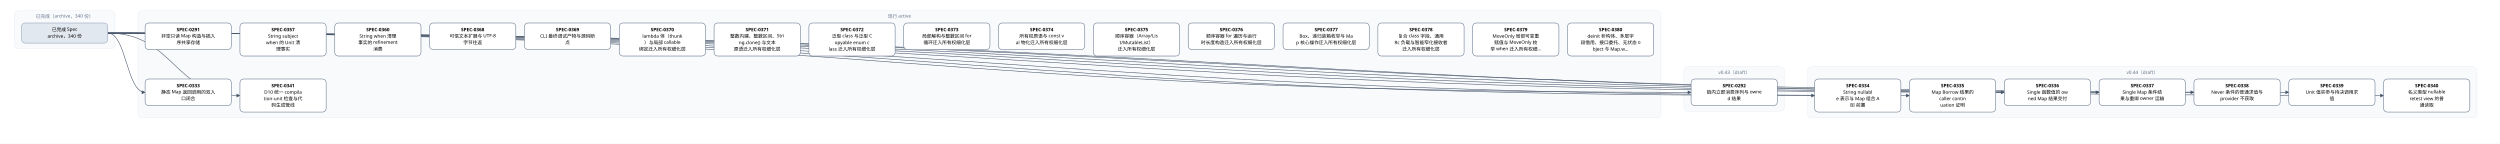
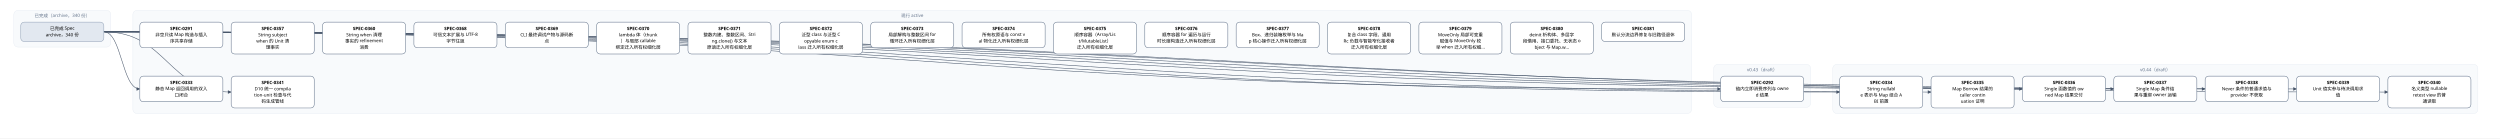
- <svg xmlns="http://www.w3.org/2000/svg" width="6960" height="400" viewBox="0 0 6960 400" font-family="PingFang SC, Microsoft YaHei, sans-serif">
+ <svg xmlns="http://www.w3.org/2000/svg" width="7224" height="400" viewBox="0 0 7224 400" font-family="PingFang SC, Microsoft YaHei, sans-serif">
  <defs>
    <marker id="arrow" viewBox="0 0 10 10" refX="9" refY="5" markerWidth="7" markerHeight="7" orient="auto-start-reverse">
      <path d="M0,0 L10,5 L0,10 z" fill="#475569" />
    </marker>
  </defs>
-   <rect width="6960" height="400" fill="#ffffff" />
+   <rect width="7224" height="400" fill="#ffffff" />
  <rect x="40" y="30" width="280" height="106" rx="12" fill="#f8fafc" stroke="#e2e8f0" />
  <text x="180" y="50" text-anchor="middle" font-size="13" fill="#64748b">已完成（archive，340 份）</text>
-   <rect x="384" y="30" width="4240" height="298" rx="12" fill="#f8fafc" stroke="#e2e8f0" />
-   <text x="2504" y="50" text-anchor="middle" font-size="13" fill="#64748b">现行 active</text>
-   <rect x="4688" y="186" width="280" height="124" rx="12" fill="#f8fafc" stroke="#e2e8f0" />
-   <text x="4828" y="206" text-anchor="middle" font-size="13" fill="#64748b">v0.43（draft）</text>
-   <rect x="5032" y="186" width="1864" height="142" rx="12" fill="#f8fafc" stroke="#e2e8f0" />
-   <text x="5964" y="206" text-anchor="middle" font-size="13" fill="#64748b">v0.44（draft）</text>
-   <path d="M 300 92 C 2504 92, 2504 257, 4708 257" fill="none" stroke="#475569" stroke-width="1.5" marker-end="url(#arrow)" />
+   <rect x="384" y="30" width="4504" height="298" rx="12" fill="#f8fafc" stroke="#e2e8f0" />
+   <text x="2636" y="50" text-anchor="middle" font-size="13" fill="#64748b">现行 active</text>
+   <rect x="4952" y="186" width="280" height="124" rx="12" fill="#f8fafc" stroke="#e2e8f0" />
+   <text x="5092" y="206" text-anchor="middle" font-size="13" fill="#64748b">v0.43（draft）</text>
+   <rect x="5296" y="186" width="1864" height="142" rx="12" fill="#f8fafc" stroke="#e2e8f0" />
+   <text x="6228" y="206" text-anchor="middle" font-size="13" fill="#64748b">v0.44（draft）</text>
+   <path d="M 300 92 C 2636 92, 2636 257, 4972 257" fill="none" stroke="#475569" stroke-width="1.5" marker-end="url(#arrow)" />
  <path d="M 300 92 C 352 92, 352 257, 404 257" fill="none" stroke="#475569" stroke-width="1.5" marker-end="url(#arrow)" />
-   <path d="M 300 92 C 2676 92, 2676 266, 5052 266" fill="none" stroke="#475569" stroke-width="1.5" marker-end="url(#arrow)" />
  <path d="M 300 92 C 2808 92, 2808 266, 5316 266" fill="none" stroke="#475569" stroke-width="1.5" marker-end="url(#arrow)" />
-   <path d="M 300 92 C 2940 92, 2940 257, 5580 257" fill="none" stroke="#475569" stroke-width="1.5" marker-end="url(#arrow)" />
+   <path d="M 300 92 C 2940 92, 2940 266, 5580 266" fill="none" stroke="#475569" stroke-width="1.5" marker-end="url(#arrow)" />
  <path d="M 300 92 C 3072 92, 3072 257, 5844 257" fill="none" stroke="#475569" stroke-width="1.5" marker-end="url(#arrow)" />
  <path d="M 300 92 C 3204 92, 3204 257, 6108 257" fill="none" stroke="#475569" stroke-width="1.5" marker-end="url(#arrow)" />
  <path d="M 300 92 C 3336 92, 3336 257, 6372 257" fill="none" stroke="#475569" stroke-width="1.5" marker-end="url(#arrow)" />
-   <path d="M 300 92 C 3468 92, 3468 266, 6636 266" fill="none" stroke="#475569" stroke-width="1.5" marker-end="url(#arrow)" />
+   <path d="M 300 92 C 3468 92, 3468 257, 6636 257" fill="none" stroke="#475569" stroke-width="1.5" marker-end="url(#arrow)" />
+   <path d="M 300 92 C 3600 92, 3600 266, 6900 266" fill="none" stroke="#475569" stroke-width="1.5" marker-end="url(#arrow)" />
  <path d="M 300 92 C 484 92, 484 266, 668 266" fill="none" stroke="#475569" stroke-width="1.5" marker-end="url(#arrow)" />
  <rect x="404" y="64" width="240" height="74" rx="10" fill="#ffffff" stroke="#64748b" stroke-width="1.5" />
  <text x="524" y="87" text-anchor="middle" font-size="13" font-weight="600">SPEC-0291</text>
  <text x="524" y="105" text-anchor="middle" font-size="13">非空只读 Map 构造与插入</text>
  <text x="524" y="123" text-anchor="middle" font-size="13">序共享存储</text>
-   <rect x="4708" y="220" width="240" height="74" rx="10" fill="#ffffff" stroke="#64748b" stroke-width="1.5" />
-   <text x="4828" y="243" text-anchor="middle" font-size="13" font-weight="600">SPEC-0292</text>
-   <text x="4828" y="261" text-anchor="middle" font-size="13">链内立即消费序列与 owne</text>
-   <text x="4828" y="279" text-anchor="middle" font-size="13">d 结果</text>
+   <rect x="4972" y="220" width="240" height="74" rx="10" fill="#ffffff" stroke="#64748b" stroke-width="1.5" />
+   <text x="5092" y="243" text-anchor="middle" font-size="13" font-weight="600">SPEC-0292</text>
+   <text x="5092" y="261" text-anchor="middle" font-size="13">链内立即消费序列与 owne</text>
+   <text x="5092" y="279" text-anchor="middle" font-size="13">d 结果</text>
  <rect x="404" y="220" width="240" height="74" rx="10" fill="#ffffff" stroke="#64748b" stroke-width="1.5" />
  <text x="524" y="243" text-anchor="middle" font-size="13" font-weight="600">SPEC-0333</text>
  <text x="524" y="261" text-anchor="middle" font-size="13">静态 Map 返回调用的双入</text>
  <text x="524" y="279" text-anchor="middle" font-size="13">口闭合</text>
-   <rect x="5052" y="220" width="240" height="92" rx="10" fill="#ffffff" stroke="#64748b" stroke-width="1.5" />
-   <text x="5172" y="243" text-anchor="middle" font-size="13" font-weight="600">SPEC-0334</text>
-   <text x="5172" y="261" text-anchor="middle" font-size="13">String nullabl</text>
-   <text x="5172" y="279" text-anchor="middle" font-size="13">e 表示与 Map 组合 A</text>
-   <text x="5172" y="297" text-anchor="middle" font-size="13">BI 前置</text>
  <rect x="5316" y="220" width="240" height="92" rx="10" fill="#ffffff" stroke="#64748b" stroke-width="1.5" />
-   <text x="5436" y="243" text-anchor="middle" font-size="13" font-weight="600">SPEC-0335</text>
-   <text x="5436" y="261" text-anchor="middle" font-size="13">Map Borrow 结果的</text>
-   <text x="5436" y="279" text-anchor="middle" font-size="13"> caller contin</text>
-   <text x="5436" y="297" text-anchor="middle" font-size="13">uation 证明</text>
-   <rect x="5580" y="220" width="240" height="74" rx="10" fill="#ffffff" stroke="#64748b" stroke-width="1.5" />
-   <text x="5700" y="243" text-anchor="middle" font-size="13" font-weight="600">SPEC-0336</text>
-   <text x="5700" y="261" text-anchor="middle" font-size="13">Single 函数值的 ow</text>
-   <text x="5700" y="279" text-anchor="middle" font-size="13">ned Map 结果交付</text>
+   <text x="5436" y="243" text-anchor="middle" font-size="13" font-weight="600">SPEC-0334</text>
+   <text x="5436" y="261" text-anchor="middle" font-size="13">String nullabl</text>
+   <text x="5436" y="279" text-anchor="middle" font-size="13">e 表示与 Map 组合 A</text>
+   <text x="5436" y="297" text-anchor="middle" font-size="13">BI 前置</text>
+   <rect x="5580" y="220" width="240" height="92" rx="10" fill="#ffffff" stroke="#64748b" stroke-width="1.5" />
+   <text x="5700" y="243" text-anchor="middle" font-size="13" font-weight="600">SPEC-0335</text>
+   <text x="5700" y="261" text-anchor="middle" font-size="13">Map Borrow 结果的</text>
+   <text x="5700" y="279" text-anchor="middle" font-size="13"> caller contin</text>
+   <text x="5700" y="297" text-anchor="middle" font-size="13">uation 证明</text>
  <rect x="5844" y="220" width="240" height="74" rx="10" fill="#ffffff" stroke="#64748b" stroke-width="1.5" />
-   <text x="5964" y="243" text-anchor="middle" font-size="13" font-weight="600">SPEC-0337</text>
-   <text x="5964" y="261" text-anchor="middle" font-size="13">Single Map 条件结</text>
-   <text x="5964" y="279" text-anchor="middle" font-size="13">果与重绑 owner 运输</text>
+   <text x="5964" y="243" text-anchor="middle" font-size="13" font-weight="600">SPEC-0336</text>
+   <text x="5964" y="261" text-anchor="middle" font-size="13">Single 函数值的 ow</text>
+   <text x="5964" y="279" text-anchor="middle" font-size="13">ned Map 结果交付</text>
  <rect x="6108" y="220" width="240" height="74" rx="10" fill="#ffffff" stroke="#64748b" stroke-width="1.5" />
-   <text x="6228" y="243" text-anchor="middle" font-size="13" font-weight="600">SPEC-0338</text>
-   <text x="6228" y="261" text-anchor="middle" font-size="13">Never 条件的普通求值与</text>
-   <text x="6228" y="279" text-anchor="middle" font-size="13"> provider 不获取</text>
+   <text x="6228" y="243" text-anchor="middle" font-size="13" font-weight="600">SPEC-0337</text>
+   <text x="6228" y="261" text-anchor="middle" font-size="13">Single Map 条件结</text>
+   <text x="6228" y="279" text-anchor="middle" font-size="13">果与重绑 owner 运输</text>
  <rect x="6372" y="220" width="240" height="74" rx="10" fill="#ffffff" stroke="#64748b" stroke-width="1.5" />
-   <text x="6492" y="243" text-anchor="middle" font-size="13" font-weight="600">SPEC-0339</text>
-   <text x="6492" y="261" text-anchor="middle" font-size="13">Unit 值实参与待决调用求</text>
-   <text x="6492" y="279" text-anchor="middle" font-size="13">值</text>
-   <rect x="6636" y="220" width="240" height="92" rx="10" fill="#ffffff" stroke="#64748b" stroke-width="1.5" />
-   <text x="6756" y="243" text-anchor="middle" font-size="13" font-weight="600">SPEC-0340</text>
-   <text x="6756" y="261" text-anchor="middle" font-size="13">名义类型 nullable </text>
-   <text x="6756" y="279" text-anchor="middle" font-size="13">retest view 的普</text>
-   <text x="6756" y="297" text-anchor="middle" font-size="13">通读取</text>
+   <text x="6492" y="243" text-anchor="middle" font-size="13" font-weight="600">SPEC-0338</text>
+   <text x="6492" y="261" text-anchor="middle" font-size="13">Never 条件的普通求值与</text>
+   <text x="6492" y="279" text-anchor="middle" font-size="13"> provider 不获取</text>
+   <rect x="6636" y="220" width="240" height="74" rx="10" fill="#ffffff" stroke="#64748b" stroke-width="1.5" />
+   <text x="6756" y="243" text-anchor="middle" font-size="13" font-weight="600">SPEC-0339</text>
+   <text x="6756" y="261" text-anchor="middle" font-size="13">Unit 值实参与待决调用求</text>
+   <text x="6756" y="279" text-anchor="middle" font-size="13">值</text>
+   <rect x="6900" y="220" width="240" height="92" rx="10" fill="#ffffff" stroke="#64748b" stroke-width="1.5" />
+   <text x="7020" y="243" text-anchor="middle" font-size="13" font-weight="600">SPEC-0340</text>
+   <text x="7020" y="261" text-anchor="middle" font-size="13">名义类型 nullable </text>
+   <text x="7020" y="279" text-anchor="middle" font-size="13">retest view 的普</text>
+   <text x="7020" y="297" text-anchor="middle" font-size="13">通读取</text>
  <rect x="668" y="220" width="240" height="92" rx="10" fill="#ffffff" stroke="#64748b" stroke-width="1.5" />
  <text x="788" y="243" text-anchor="middle" font-size="13" font-weight="600">SPEC-0341</text>
  <text x="788" y="261" text-anchor="middle" font-size="13">D10 统一 compila</text>
  <text x="788" y="279" text-anchor="middle" font-size="13">tion-unit 检查与代</text>
  <text x="788" y="297" text-anchor="middle" font-size="13">码生成管线</text>
  <rect x="668" y="64" width="240" height="92" rx="10" fill="#ffffff" stroke="#64748b" stroke-width="1.5" />
  <text x="788" y="87" text-anchor="middle" font-size="13" font-weight="600">SPEC-0357</text>
  <text x="788" y="105" text-anchor="middle" font-size="13">String subject</text>
  <text x="788" y="123" text-anchor="middle" font-size="13"> when 的 Unit 清</text>
  <text x="788" y="141" text-anchor="middle" font-size="13">理事实</text>
  <rect x="932" y="64" width="240" height="92" rx="10" fill="#ffffff" stroke="#64748b" stroke-width="1.5" />
  <text x="1052" y="87" text-anchor="middle" font-size="13" font-weight="600">SPEC-0360</text>
  <text x="1052" y="105" text-anchor="middle" font-size="13">String when 清理</text>
  <text x="1052" y="123" text-anchor="middle" font-size="13">事实的 refinement</text>
  <text x="1052" y="141" text-anchor="middle" font-size="13"> 消费</text>
  <rect x="1196" y="64" width="240" height="74" rx="10" fill="#ffffff" stroke="#64748b" stroke-width="1.5" />
  <text x="1316" y="87" text-anchor="middle" font-size="13" font-weight="600">SPEC-0368</text>
  <text x="1316" y="105" text-anchor="middle" font-size="13">可信文本扩展与 UTF-8 </text>
  <text x="1316" y="123" text-anchor="middle" font-size="13">字节往返</text>
  <rect x="1460" y="64" width="240" height="74" rx="10" fill="#ffffff" stroke="#64748b" stroke-width="1.5" />
  <text x="1580" y="87" text-anchor="middle" font-size="13" font-weight="600">SPEC-0369</text>
  <text x="1580" y="105" text-anchor="middle" font-size="13">CLI 最终调试产物与源码断</text>
  <text x="1580" y="123" text-anchor="middle" font-size="13">点</text>
  <rect x="1724" y="64" width="240" height="92" rx="10" fill="#ffffff" stroke="#64748b" stroke-width="1.5" />
  <text x="1844" y="87" text-anchor="middle" font-size="13" font-weight="600">SPEC-0370</text>
  <text x="1844" y="105" text-anchor="middle" font-size="13">lambda 体（thunk</text>
  <text x="1844" y="123" text-anchor="middle" font-size="13">）与局部 callable </text>
  <text x="1844" y="141" text-anchor="middle" font-size="13">绑定迁入所有权细化层</text>
  <rect x="1988" y="64" width="240" height="92" rx="10" fill="#ffffff" stroke="#64748b" stroke-width="1.5" />
  <text x="2108" y="87" text-anchor="middle" font-size="13" font-weight="600">SPEC-0371</text>
  <text x="2108" y="105" text-anchor="middle" font-size="13">整数内建、整数区间、Stri</text>
  <text x="2108" y="123" text-anchor="middle" font-size="13">ng.clone() 与文本</text>
  <text x="2108" y="141" text-anchor="middle" font-size="13">原语迁入所有权细化层</text>
  <rect x="2252" y="64" width="240" height="92" rx="10" fill="#ffffff" stroke="#64748b" stroke-width="1.5" />
  <text x="2372" y="87" text-anchor="middle" font-size="13" font-weight="600">SPEC-0372</text>
  <text x="2372" y="105" text-anchor="middle" font-size="13">泛型 class 与泛型 C</text>
  <text x="2372" y="123" text-anchor="middle" font-size="13">opyable enum c</text>
  <text x="2372" y="141" text-anchor="middle" font-size="13">lass 迁入所有权细化层</text>
  <rect x="2516" y="64" width="240" height="74" rx="10" fill="#ffffff" stroke="#64748b" stroke-width="1.5" />
  <text x="2636" y="87" text-anchor="middle" font-size="13" font-weight="600">SPEC-0373</text>
  <text x="2636" y="105" text-anchor="middle" font-size="13">局部解构与整数区间 for </text>
  <text x="2636" y="123" text-anchor="middle" font-size="13">循环迁入所有权细化层</text>
  <rect x="2780" y="64" width="240" height="74" rx="10" fill="#ffffff" stroke="#64748b" stroke-width="1.5" />
  <text x="2900" y="87" text-anchor="middle" font-size="13" font-weight="600">SPEC-0374</text>
  <text x="2900" y="105" text-anchor="middle" font-size="13">所有权原语与 const v</text>
  <text x="2900" y="123" text-anchor="middle" font-size="13">al 物化迁入所有权细化层</text>
  <rect x="3044" y="64" width="240" height="92" rx="10" fill="#ffffff" stroke="#64748b" stroke-width="1.5" />
  <text x="3164" y="87" text-anchor="middle" font-size="13" font-weight="600">SPEC-0375</text>
  <text x="3164" y="105" text-anchor="middle" font-size="13">顺序容器（Array/Lis</text>
  <text x="3164" y="123" text-anchor="middle" font-size="13">t/MutableList）</text>
  <text x="3164" y="141" text-anchor="middle" font-size="13">迁入所有权细化层</text>
  <rect x="3308" y="64" width="240" height="74" rx="10" fill="#ffffff" stroke="#64748b" stroke-width="1.5" />
  <text x="3428" y="87" text-anchor="middle" font-size="13" font-weight="600">SPEC-0376</text>
  <text x="3428" y="105" text-anchor="middle" font-size="13">顺序容器 for 遍历与运行</text>
  <text x="3428" y="123" text-anchor="middle" font-size="13">时长度构造迁入所有权细化层</text>
  <rect x="3572" y="64" width="240" height="74" rx="10" fill="#ffffff" stroke="#64748b" stroke-width="1.5" />
  <text x="3692" y="87" text-anchor="middle" font-size="13" font-weight="600">SPEC-0377</text>
  <text x="3692" y="105" text-anchor="middle" font-size="13">Box、递归装箱枚举与 Ma</text>
  <text x="3692" y="123" text-anchor="middle" font-size="13">p 核心操作迁入所有权细化层</text>
  <rect x="3836" y="64" width="240" height="92" rx="10" fill="#ffffff" stroke="#64748b" stroke-width="1.5" />
  <text x="3956" y="87" text-anchor="middle" font-size="13" font-weight="600">SPEC-0378</text>
  <text x="3956" y="105" text-anchor="middle" font-size="13">复合 class 字段、通用</text>
  <text x="3956" y="123" text-anchor="middle" font-size="13"> Rc 负载与智能窄化接收者</text>
  <text x="3956" y="141" text-anchor="middle" font-size="13">迁入所有权细化层</text>
  <rect x="4100" y="64" width="240" height="92" rx="10" fill="#ffffff" stroke="#64748b" stroke-width="1.5" />
  <text x="4220" y="87" text-anchor="middle" font-size="13" font-weight="600">SPEC-0379</text>
  <text x="4220" y="105" text-anchor="middle" font-size="13">MoveOnly 局部可变重</text>
  <text x="4220" y="123" text-anchor="middle" font-size="13">赋值与 MoveOnly 枚</text>
  <text x="4220" y="141" text-anchor="middle" font-size="13">举 when 迁入所有权细…</text>
  <rect x="4364" y="64" width="240" height="92" rx="10" fill="#ffffff" stroke="#64748b" stroke-width="1.5" />
  <text x="4484" y="87" text-anchor="middle" font-size="13" font-weight="600">SPEC-0380</text>
  <text x="4484" y="105" text-anchor="middle" font-size="13">deinit 析构体、多层字</text>
  <text x="4484" y="123" text-anchor="middle" font-size="13">段借用、接口委托、无状态 o</text>
  <text x="4484" y="141" text-anchor="middle" font-size="13">bject 与 Map.w…</text>
+   <rect x="4628" y="64" width="240" height="56" rx="10" fill="#ffffff" stroke="#64748b" stroke-width="1.5" />
+   <text x="4748" y="87" text-anchor="middle" font-size="13" font-weight="600">SPEC-0381</text>
+   <text x="4748" y="105" text-anchor="middle" font-size="13">默认分流边界修复与旧路径退休</text>
  <rect x="60" y="64" width="240" height="56" rx="10" fill="#e2e8f0" stroke="#94a3b8" stroke-width="1.5" />
  <text x="180" y="87" text-anchor="middle" font-size="13">已完成 Spec</text>
  <text x="180" y="105" text-anchor="middle" font-size="13">archive，340 份</text>
</svg>
